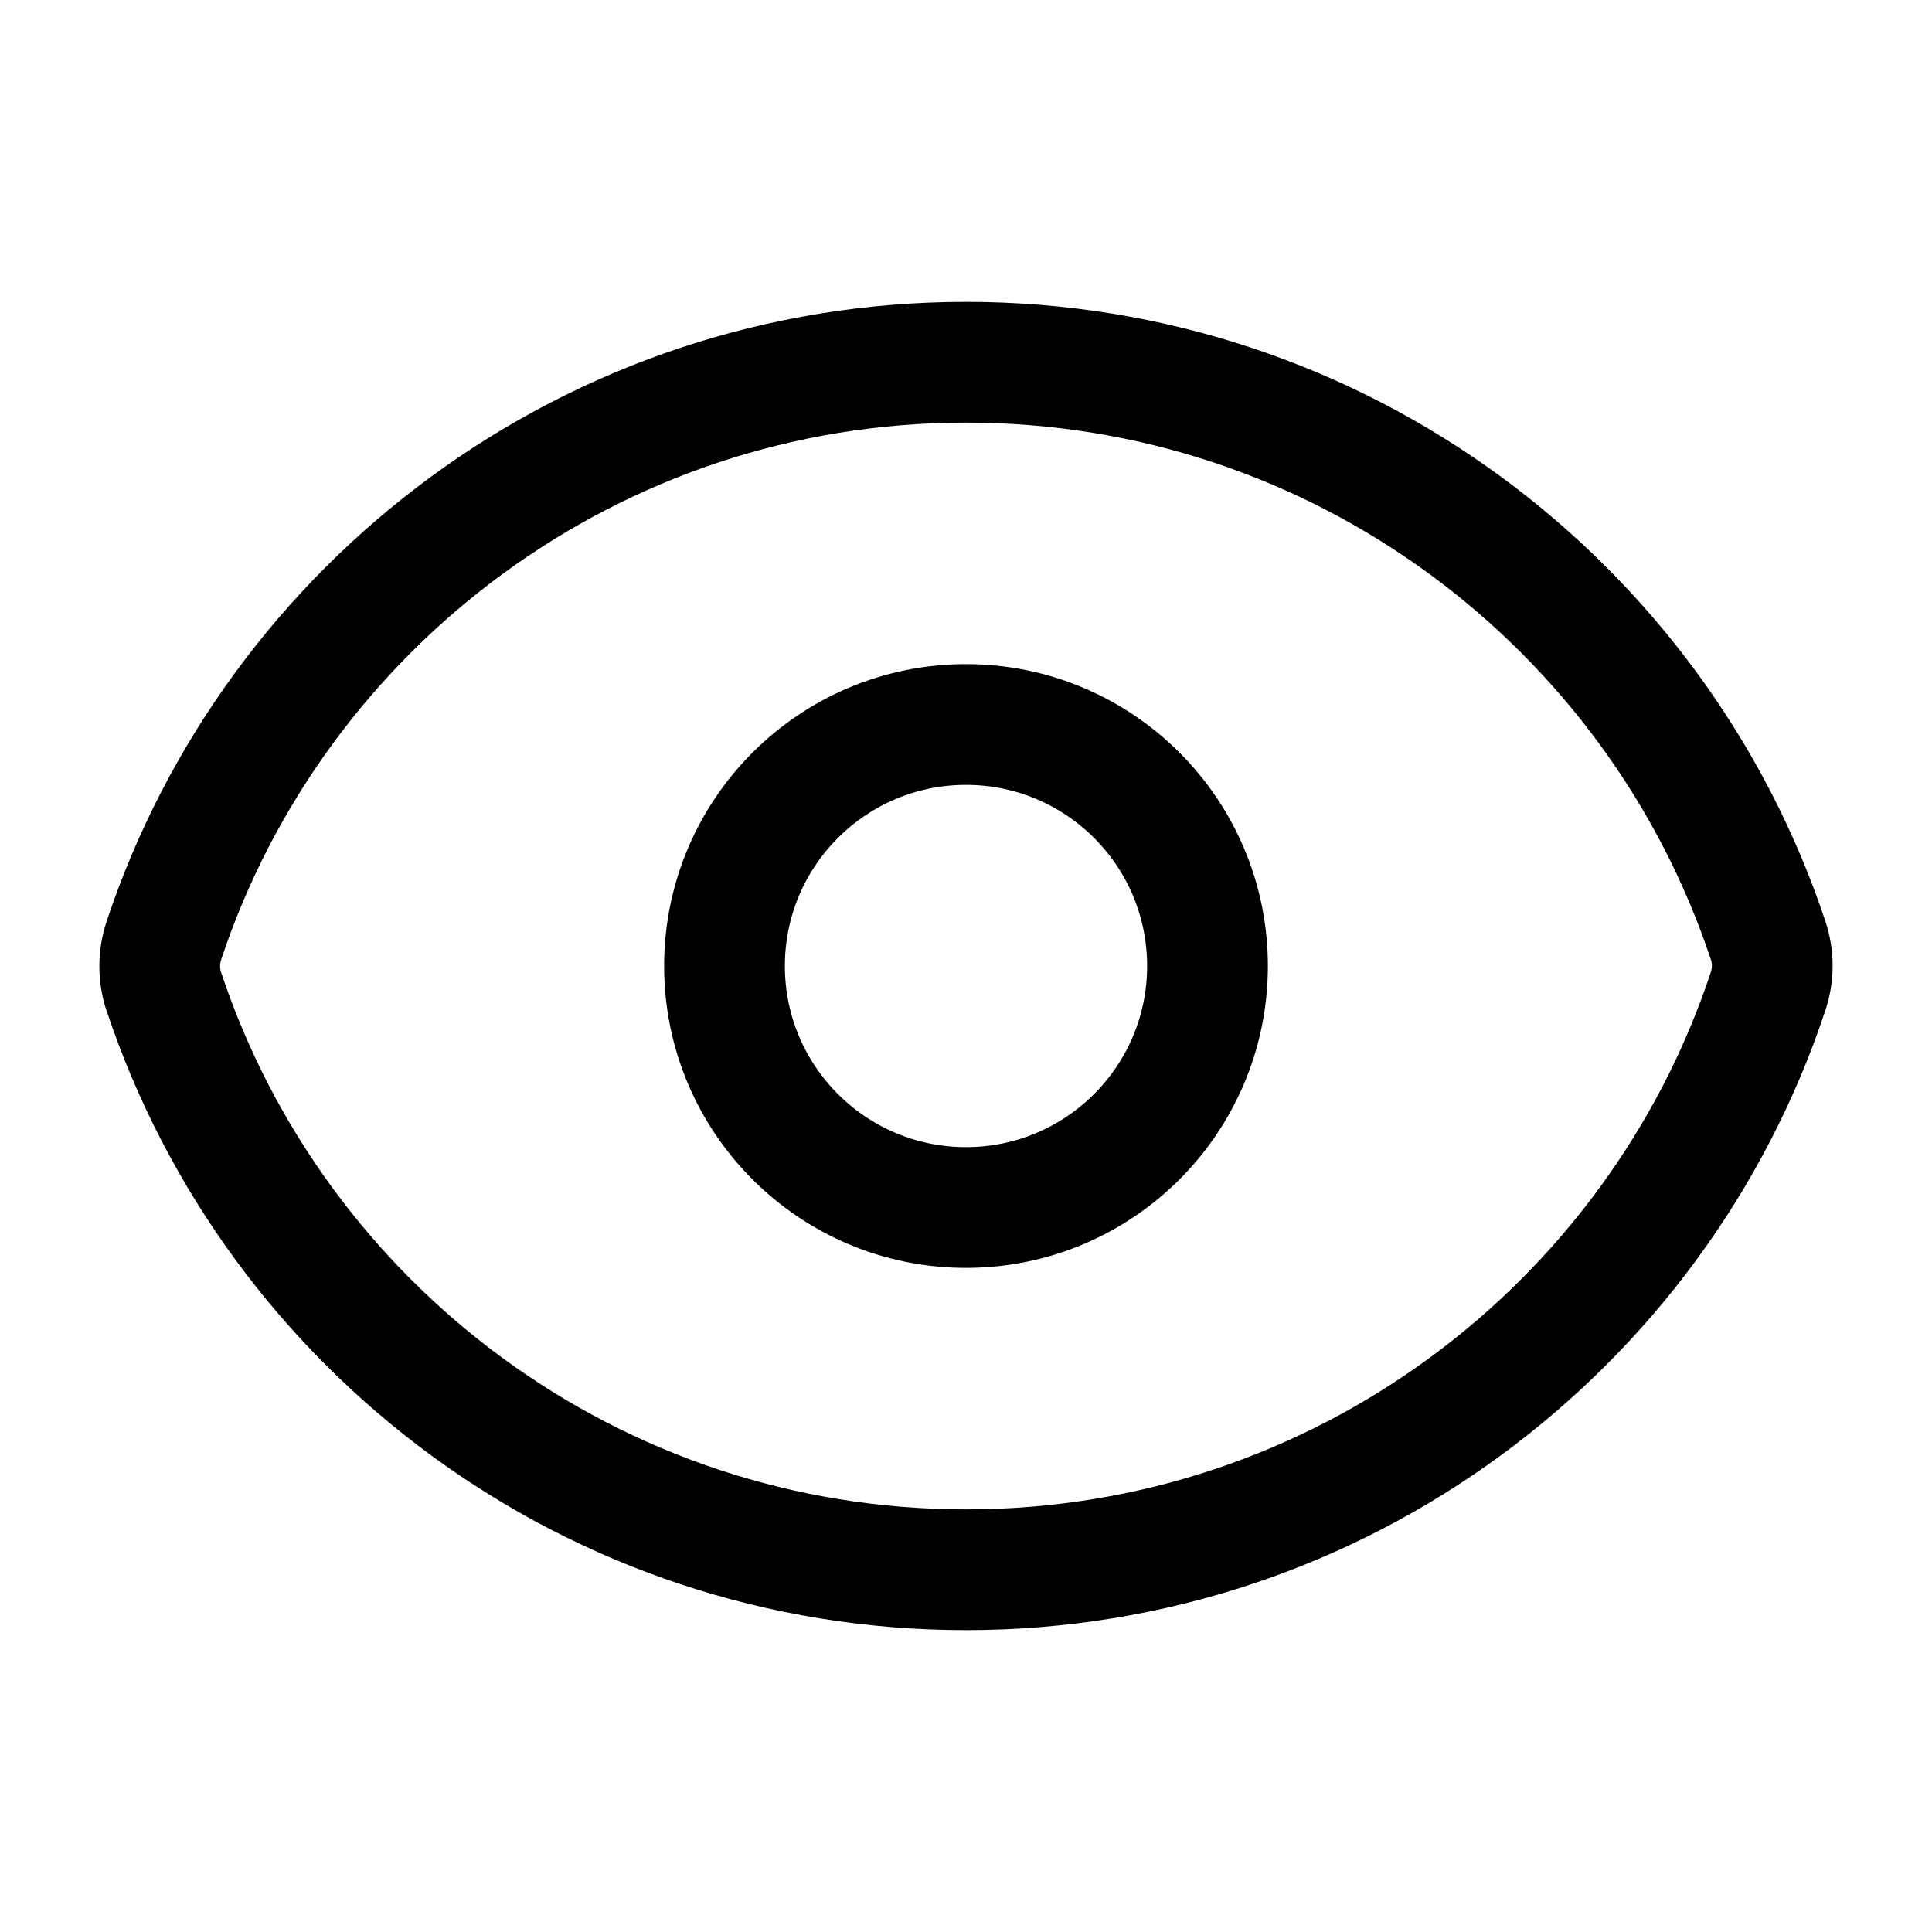
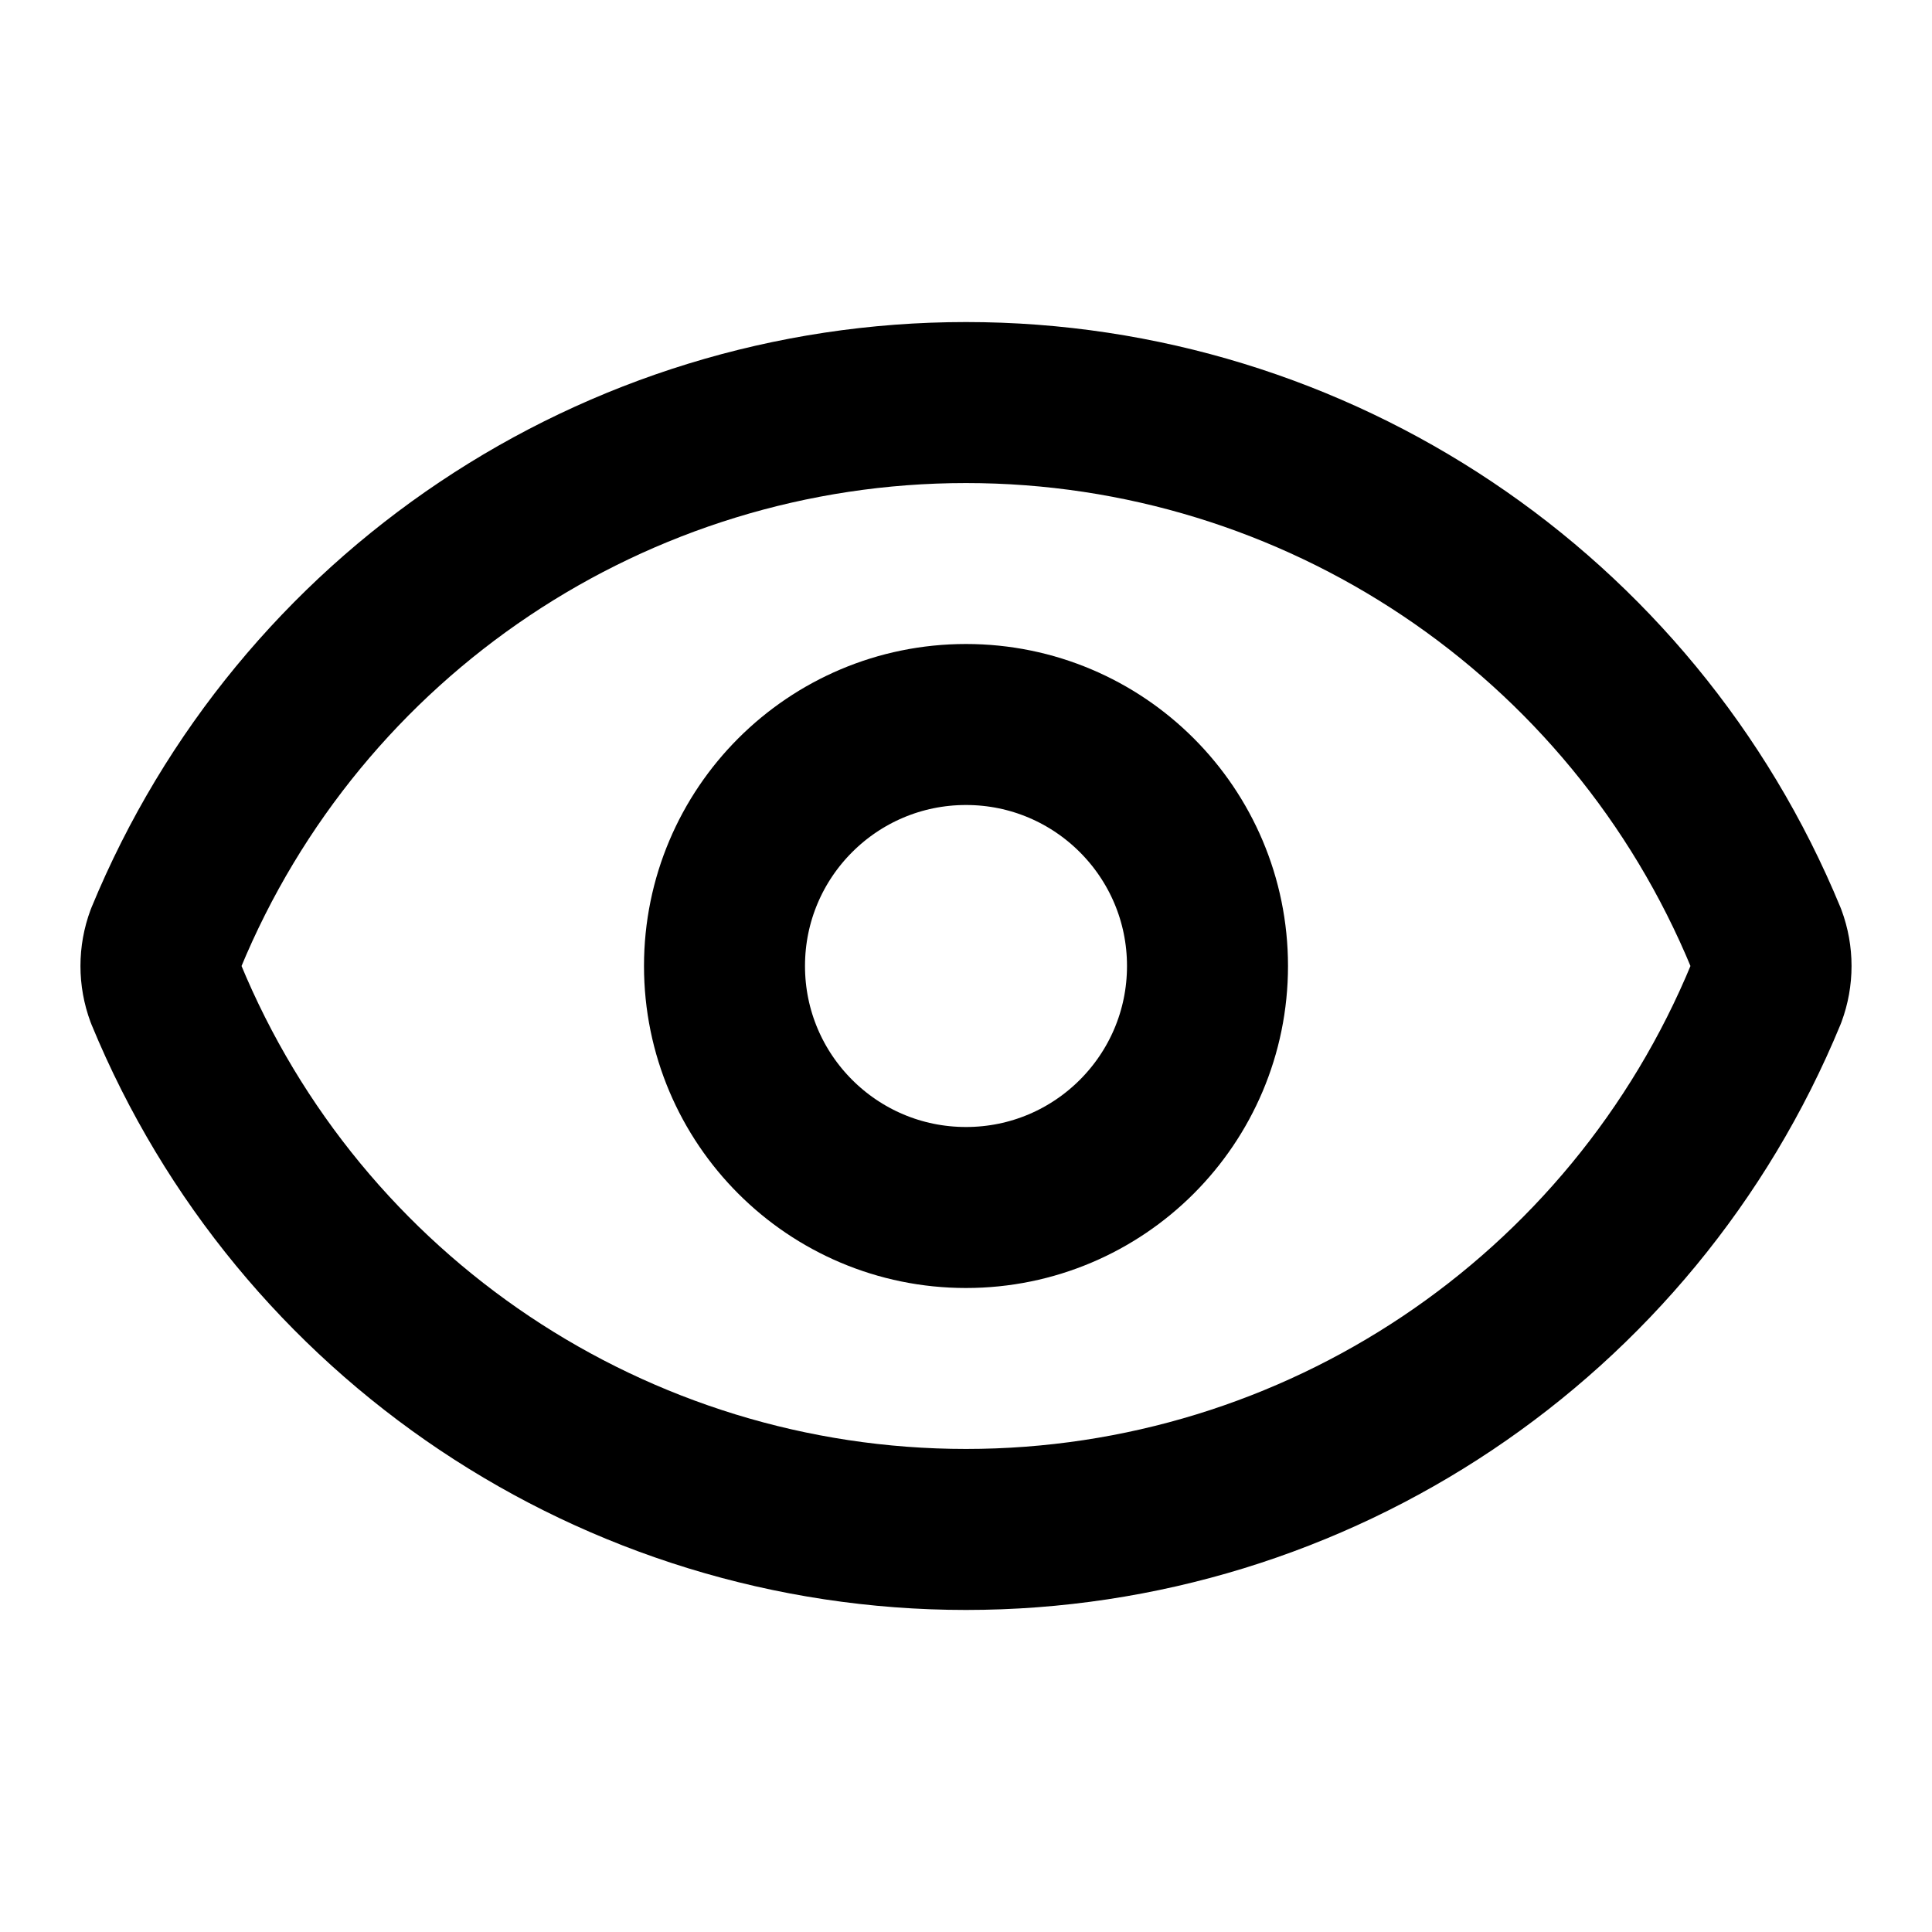
- <svg xmlns="http://www.w3.org/2000/svg" fill="none" viewBox="0 0 24 24" stroke-width="1.5" stroke="currentColor" class="size-6">
-   <path stroke-linecap="round" stroke-linejoin="round" d="M2.036 12.322a1.012 1.012 0 0 1 0-.639C3.423 7.51 7.36 4.5 12 4.5c4.638 0 8.573 3.007 9.963 7.178.07.207.07.431 0 .639C20.577 16.49 16.64 19.5 12 19.5c-4.638 0-8.573-3.007-9.963-7.178Z" />
-   <path stroke-linecap="round" stroke-linejoin="round" d="M15 12a3 3 0 1 1-6 0 3 3 0 0 1 6 0Z" />
+ <svg xmlns="http://www.w3.org/2000/svg" width="24" height="24" viewBox="0 0 24 24" fill="none" stroke="currentColor" stroke-width="2" stroke-linecap="round" stroke-linejoin="round" class="lucide lucide-eye-icon lucide-eye">
+   <path d="M2.062 12.348a1 1 0 0 1 0-.696 10.75 10.75 0 0 1 19.876 0 1 1 0 0 1 0 .696 10.75 10.75 0 0 1-19.876 0" />
+   <circle cx="12" cy="12" r="3" />
</svg>
